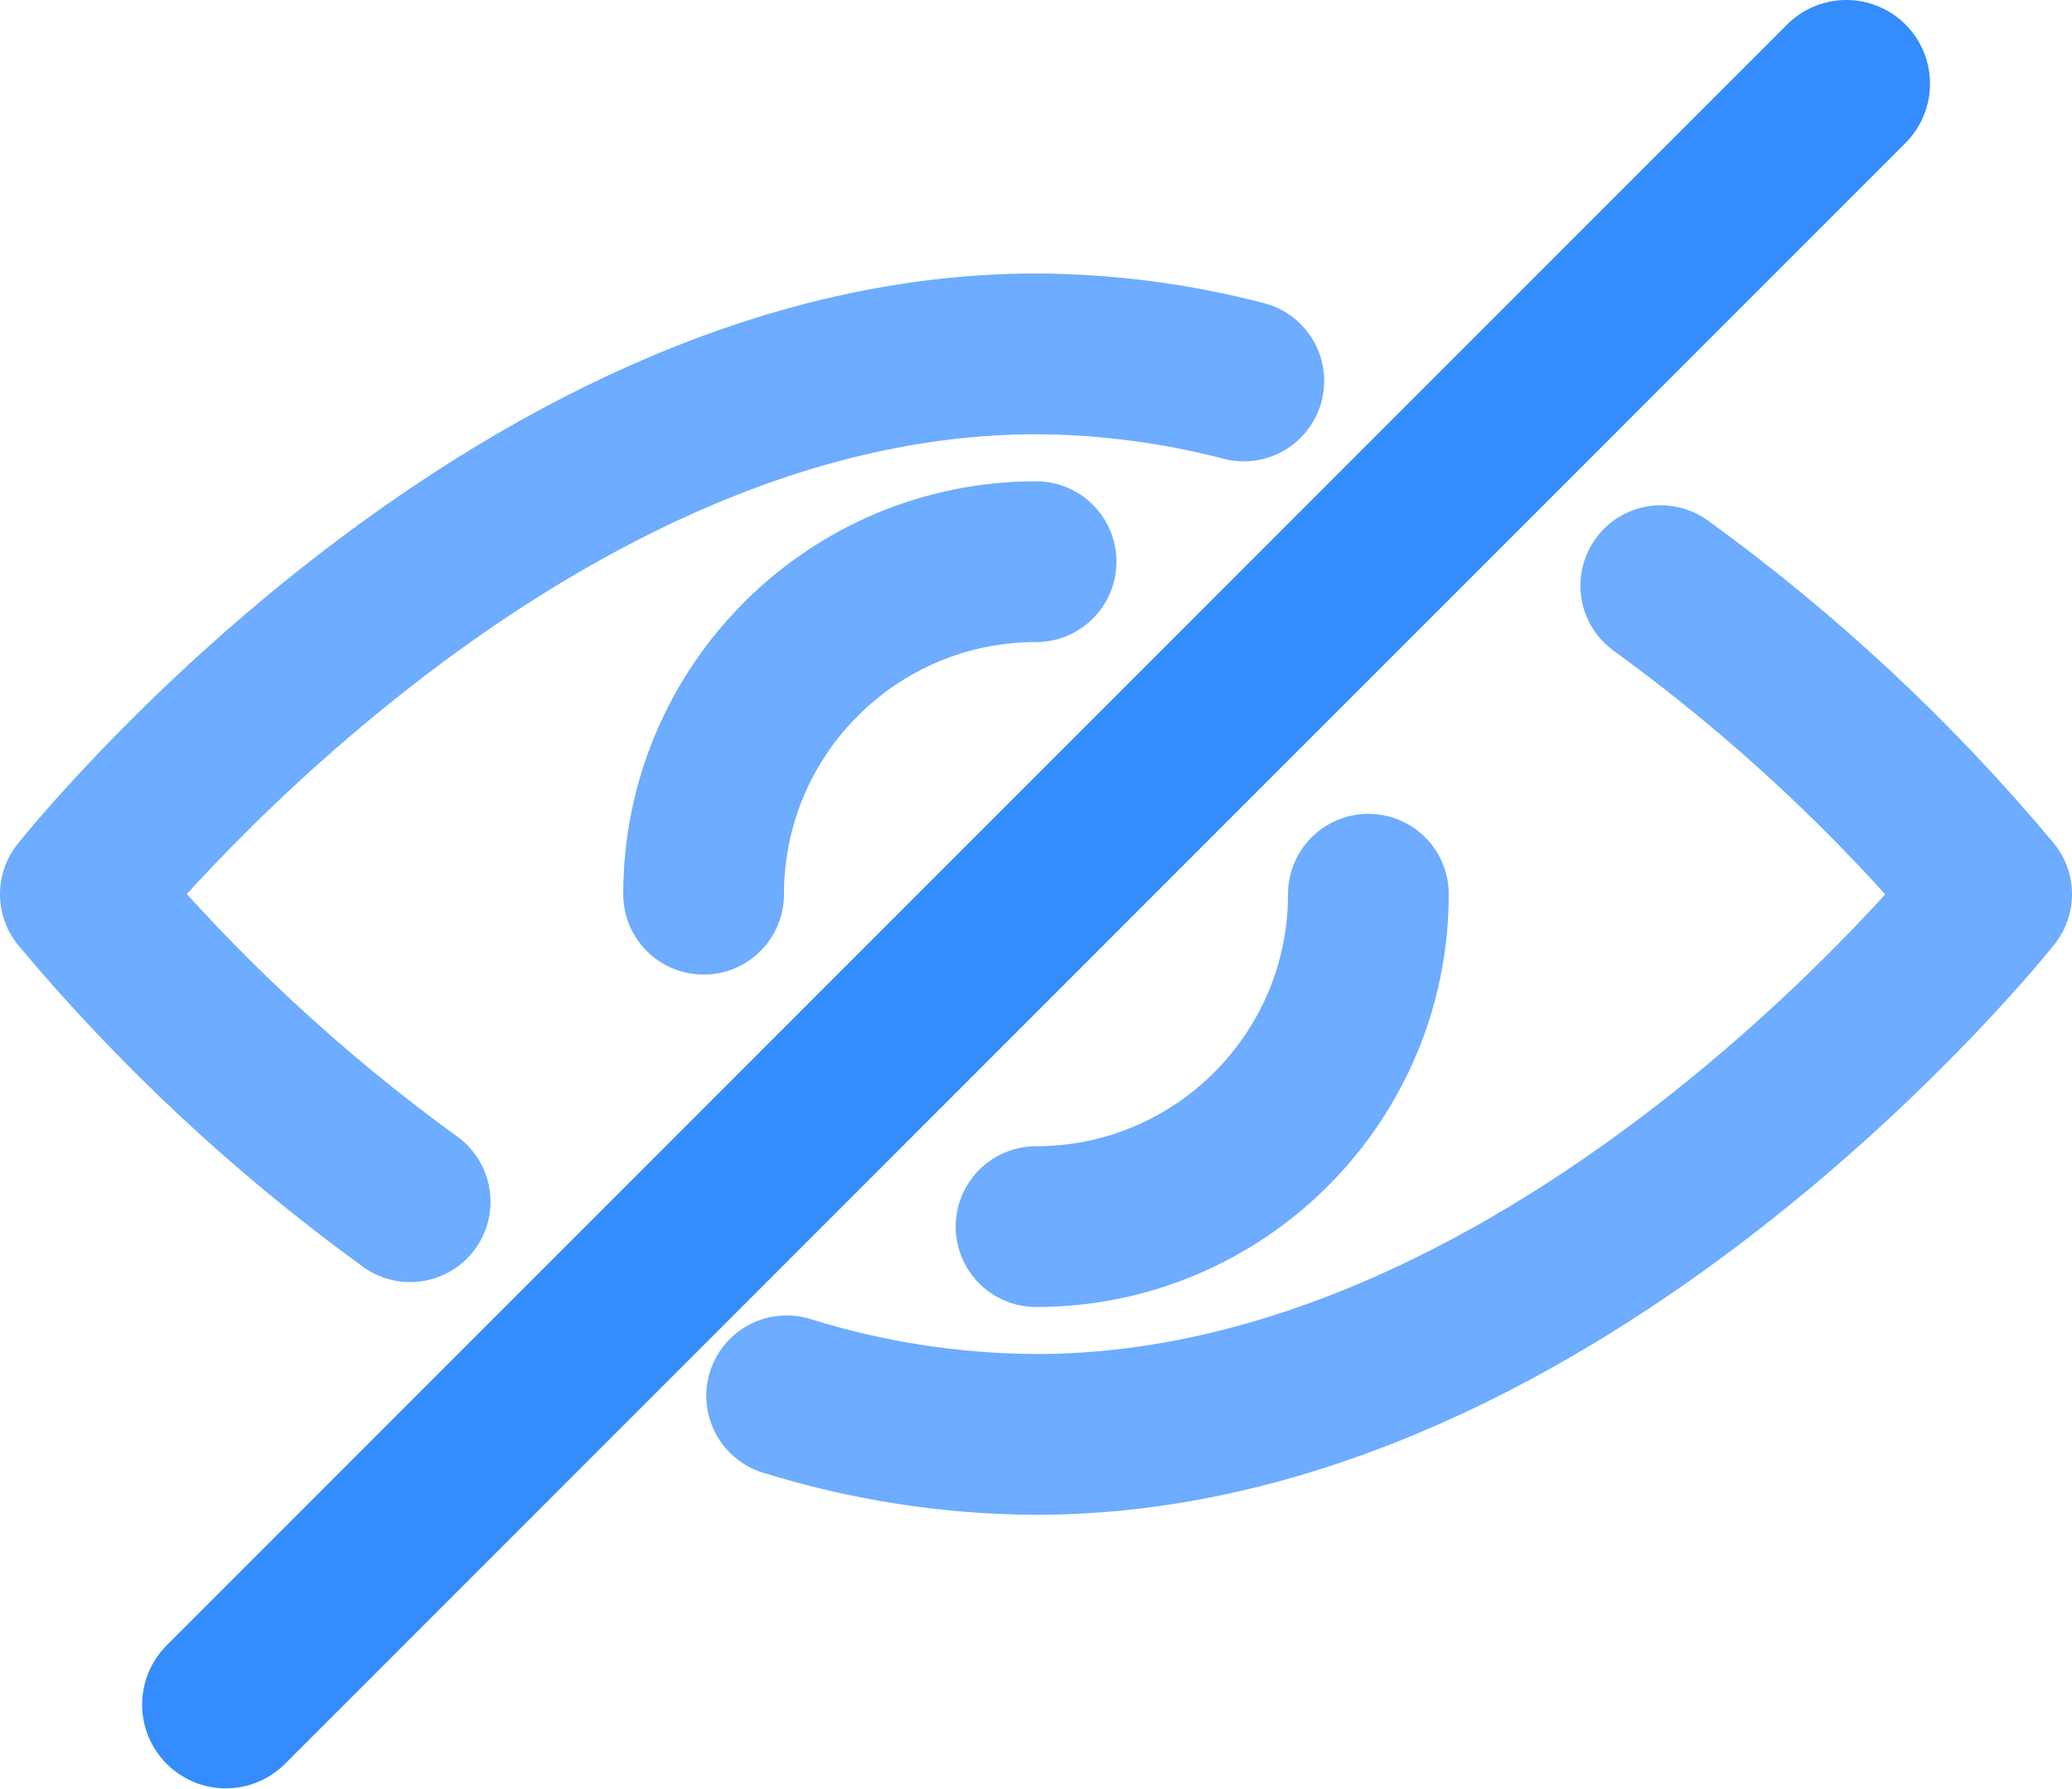
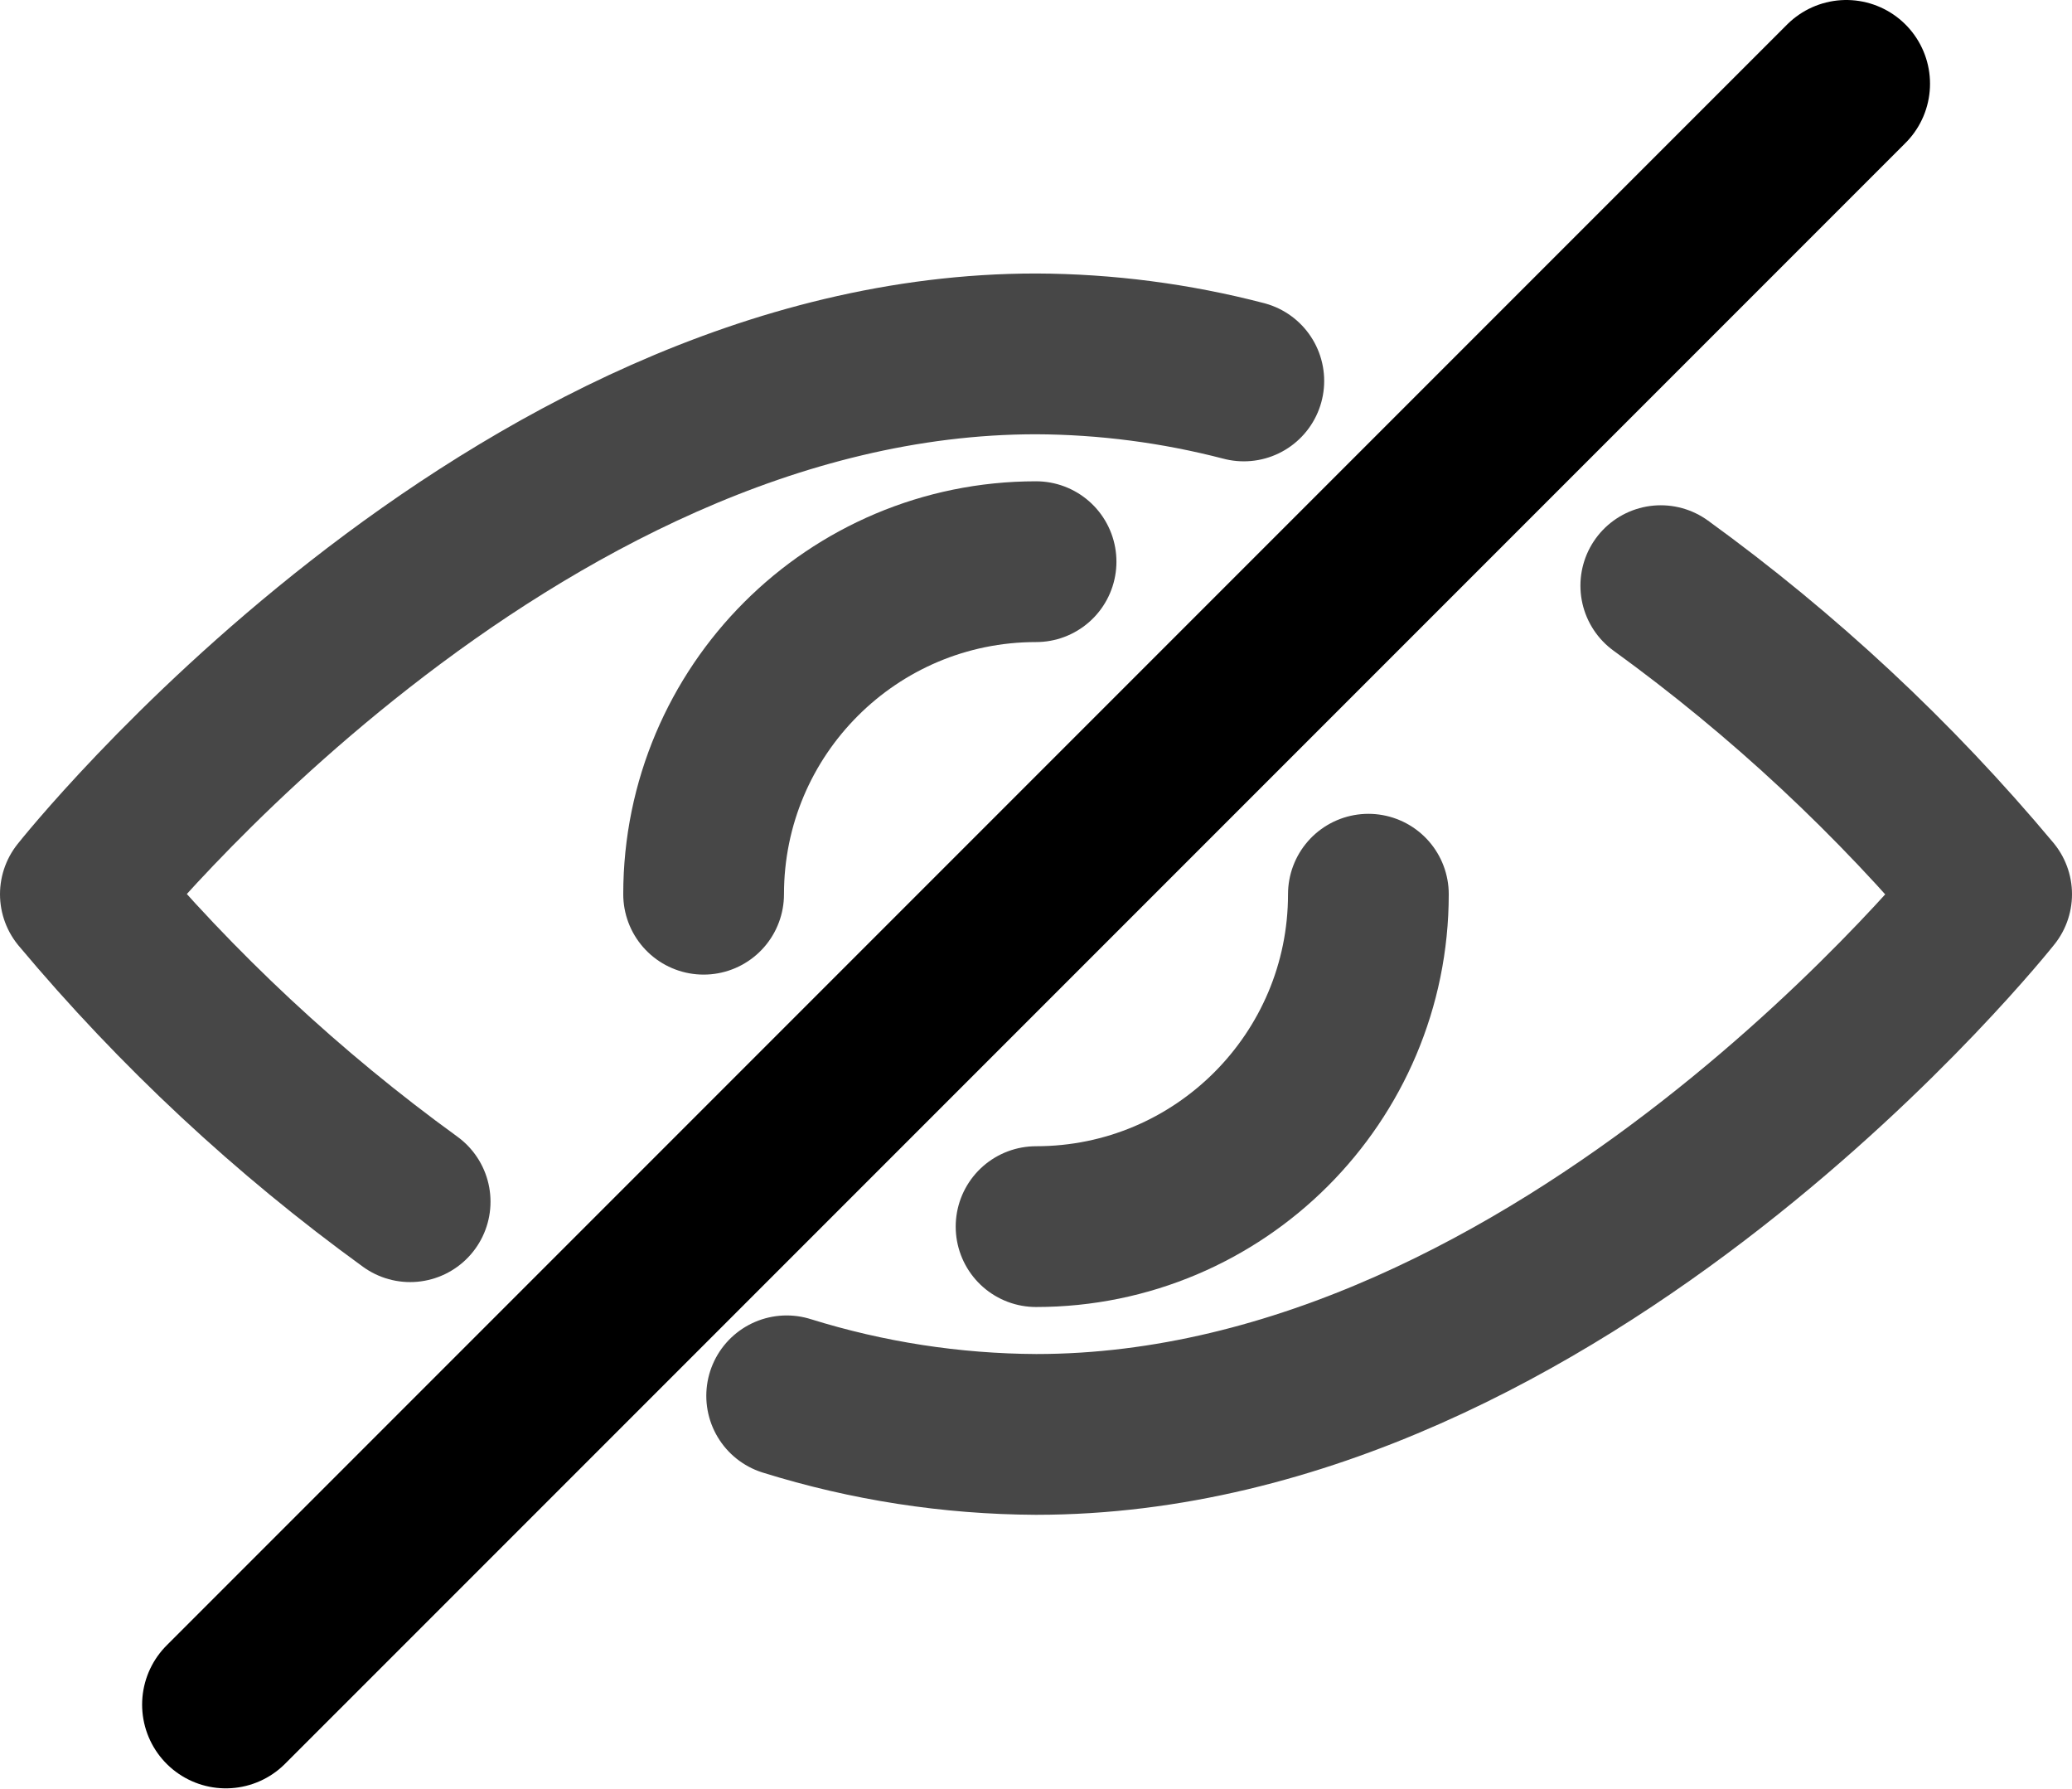
<svg xmlns="http://www.w3.org/2000/svg" width="15.469px" height="13.348px" viewBox="0 0 15.469 13.348" version="1.1">
  <g id="Artboards" stroke="none" stroke-width="1" fill="none" fill-rule="evenodd">
    <g id="Segmentation---assets" transform="translate(-181.8615, -62.9135)">
      <g id="icon-toggle-all-visibility" transform="translate(180, 60)">
        <rect id="Rectangle" x="0" y="0" width="20" height="20" />
-         <g id="Group-15" transform="translate(2.4615, 3.5385)" stroke="#348CFD" stroke-linecap="round" stroke-linejoin="round">
+         <g id="Group-15" transform="translate(2.4615, 3.5385)" stroke="currentColor" stroke-linecap="round" stroke-linejoin="round">
          <g id="view-off">
            <g id="Group-14" opacity="0.719" transform="translate(0, 2.0163)" stroke-width="1.2">
              <path d="M11.799,1.73 C12.714,2.393 13.544,3.166 14.269,4.033 C14.269,4.033 11.075,8.065 7.135,8.065 C6.503,8.062 5.876,7.965 5.273,7.777" id="Path" />
              <path d="M2.462,6.328 C1.55,5.667 0.723,4.896 0,4.033 C0,4.033 3.194,0 7.135,0 C7.658,0.002 8.179,0.07 8.686,0.202" id="Path" />
              <path d="M4.653,4.033 C4.653,2.662 5.764,1.551 7.135,1.551" id="Path" />
              <path d="M9.616,4.033 C9.616,5.403 8.505,6.514 7.135,6.514" id="Path" />
            </g>
            <line x1="13.184" y1="0" x2="1.086" y2="12.098" id="Path" stroke-width="1.25" />
          </g>
        </g>
      </g>
    </g>
  </g>
</svg>
